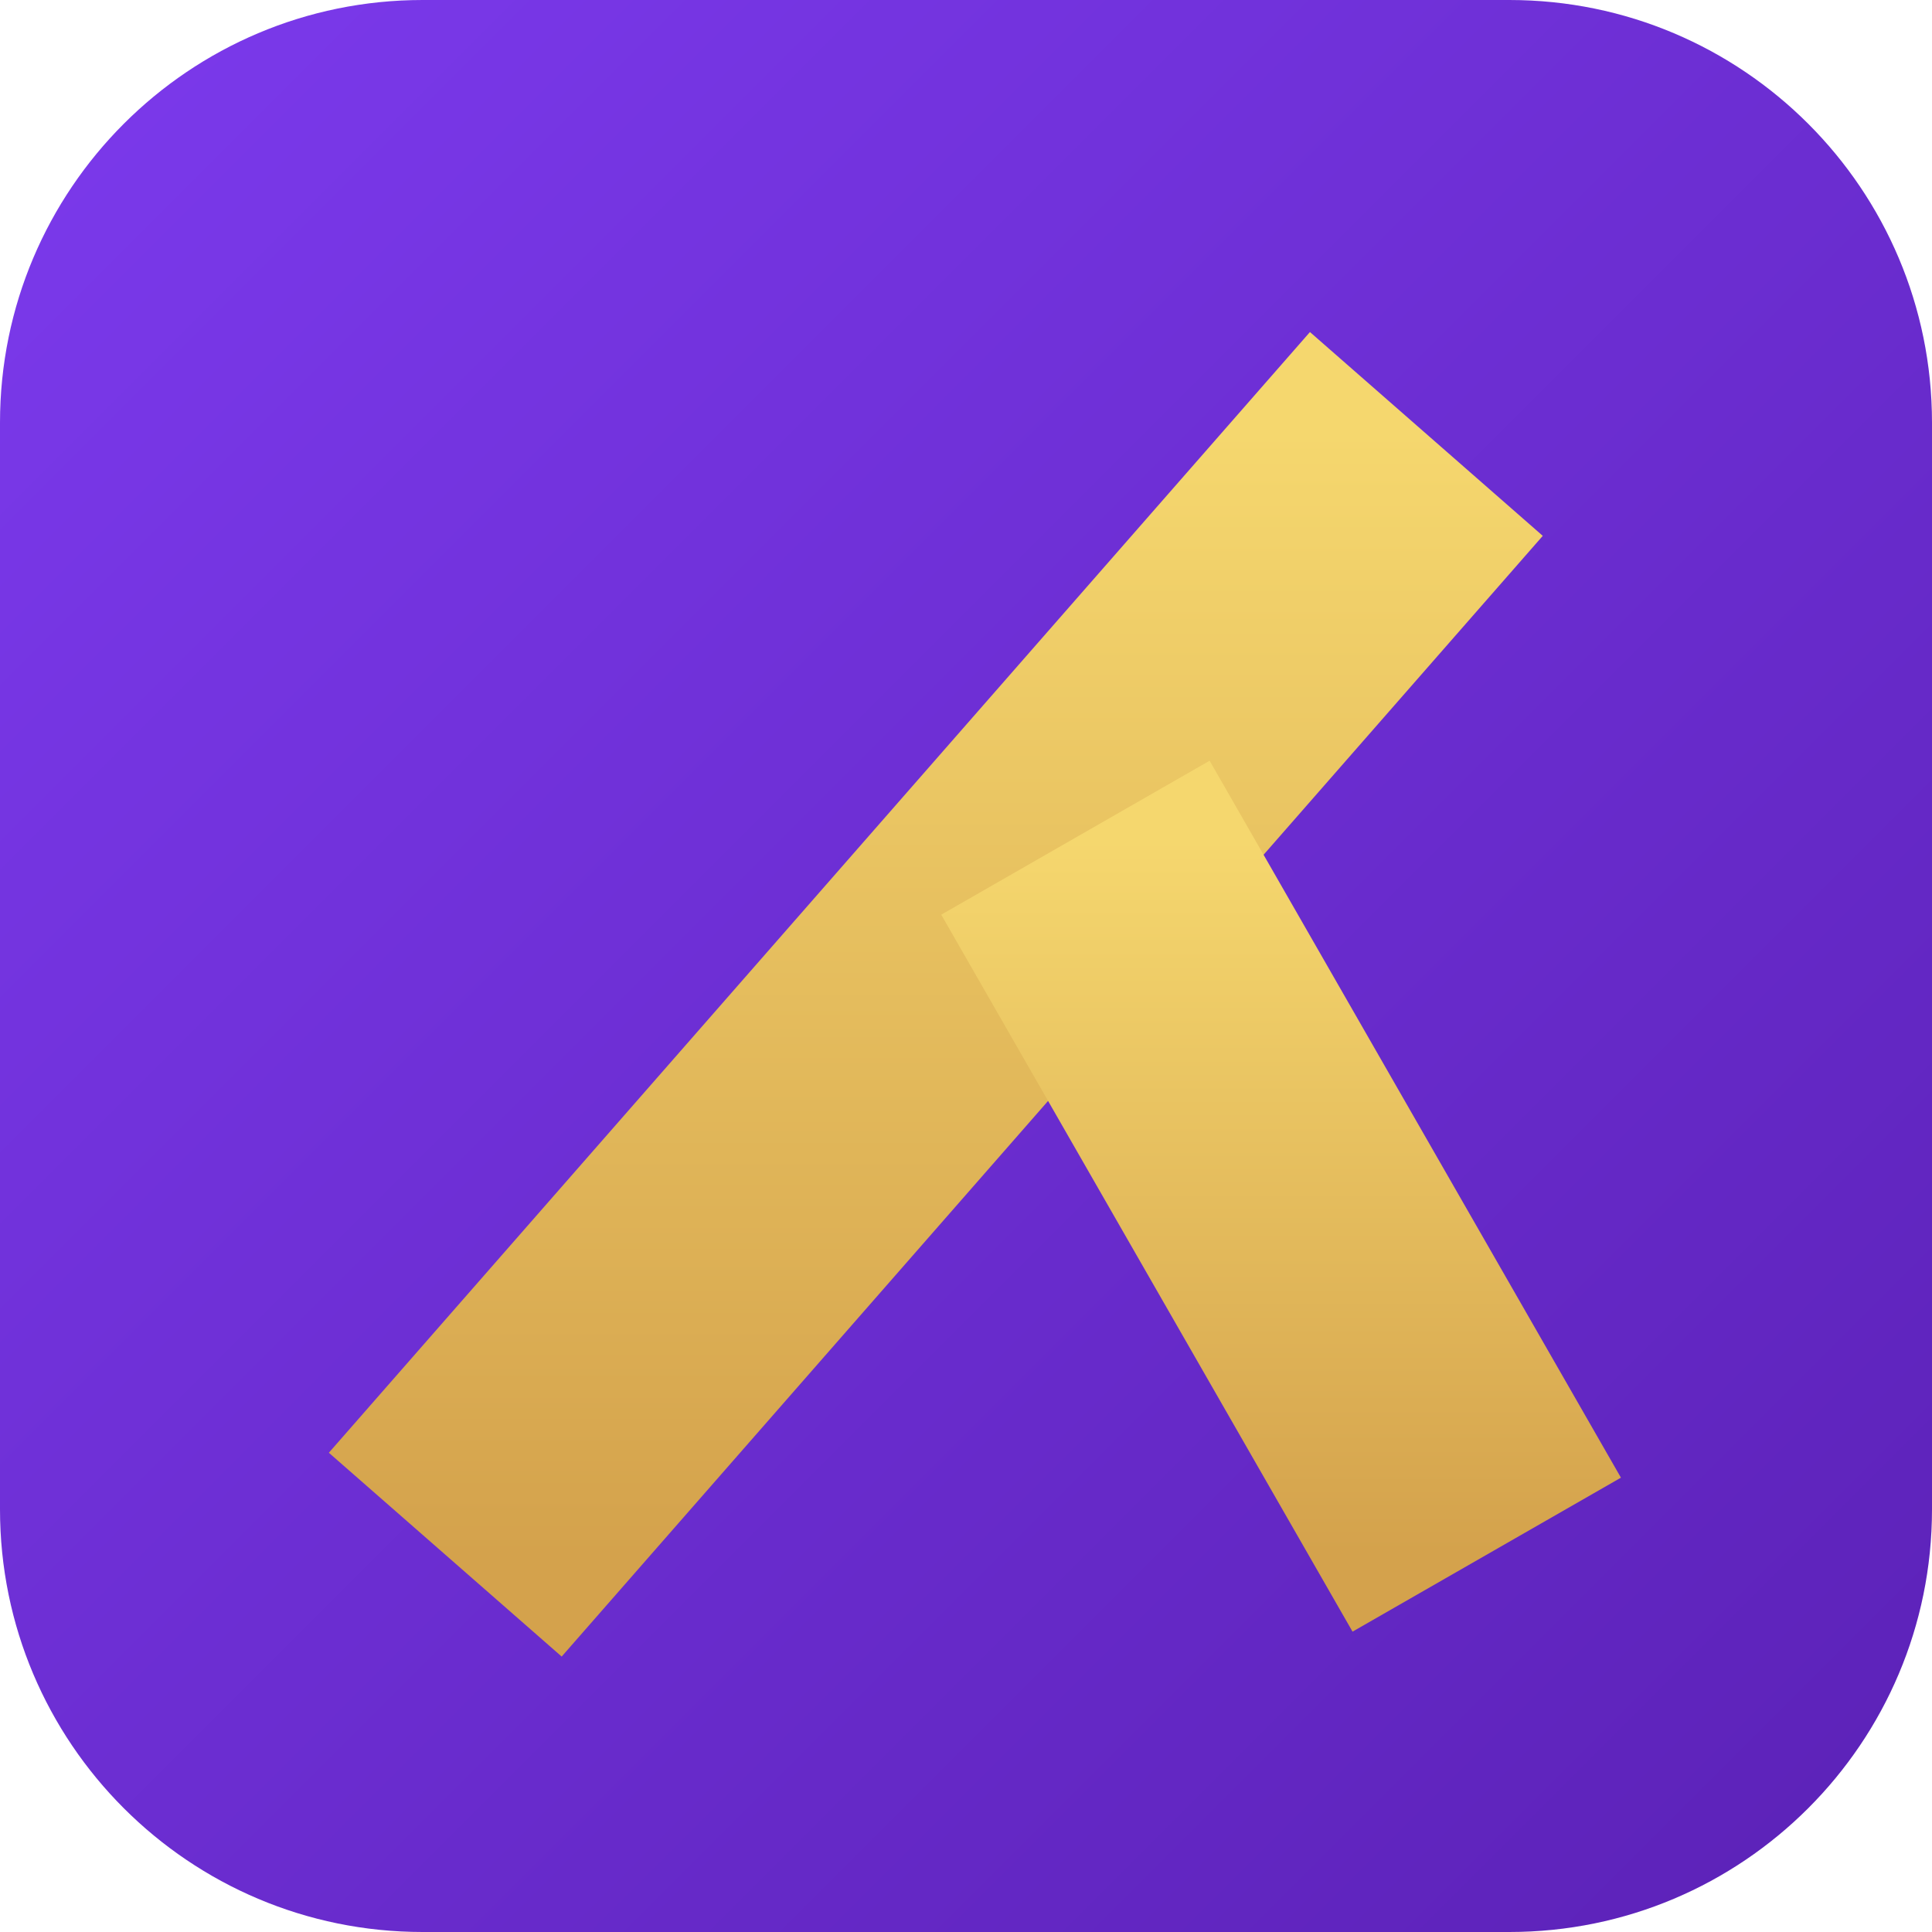
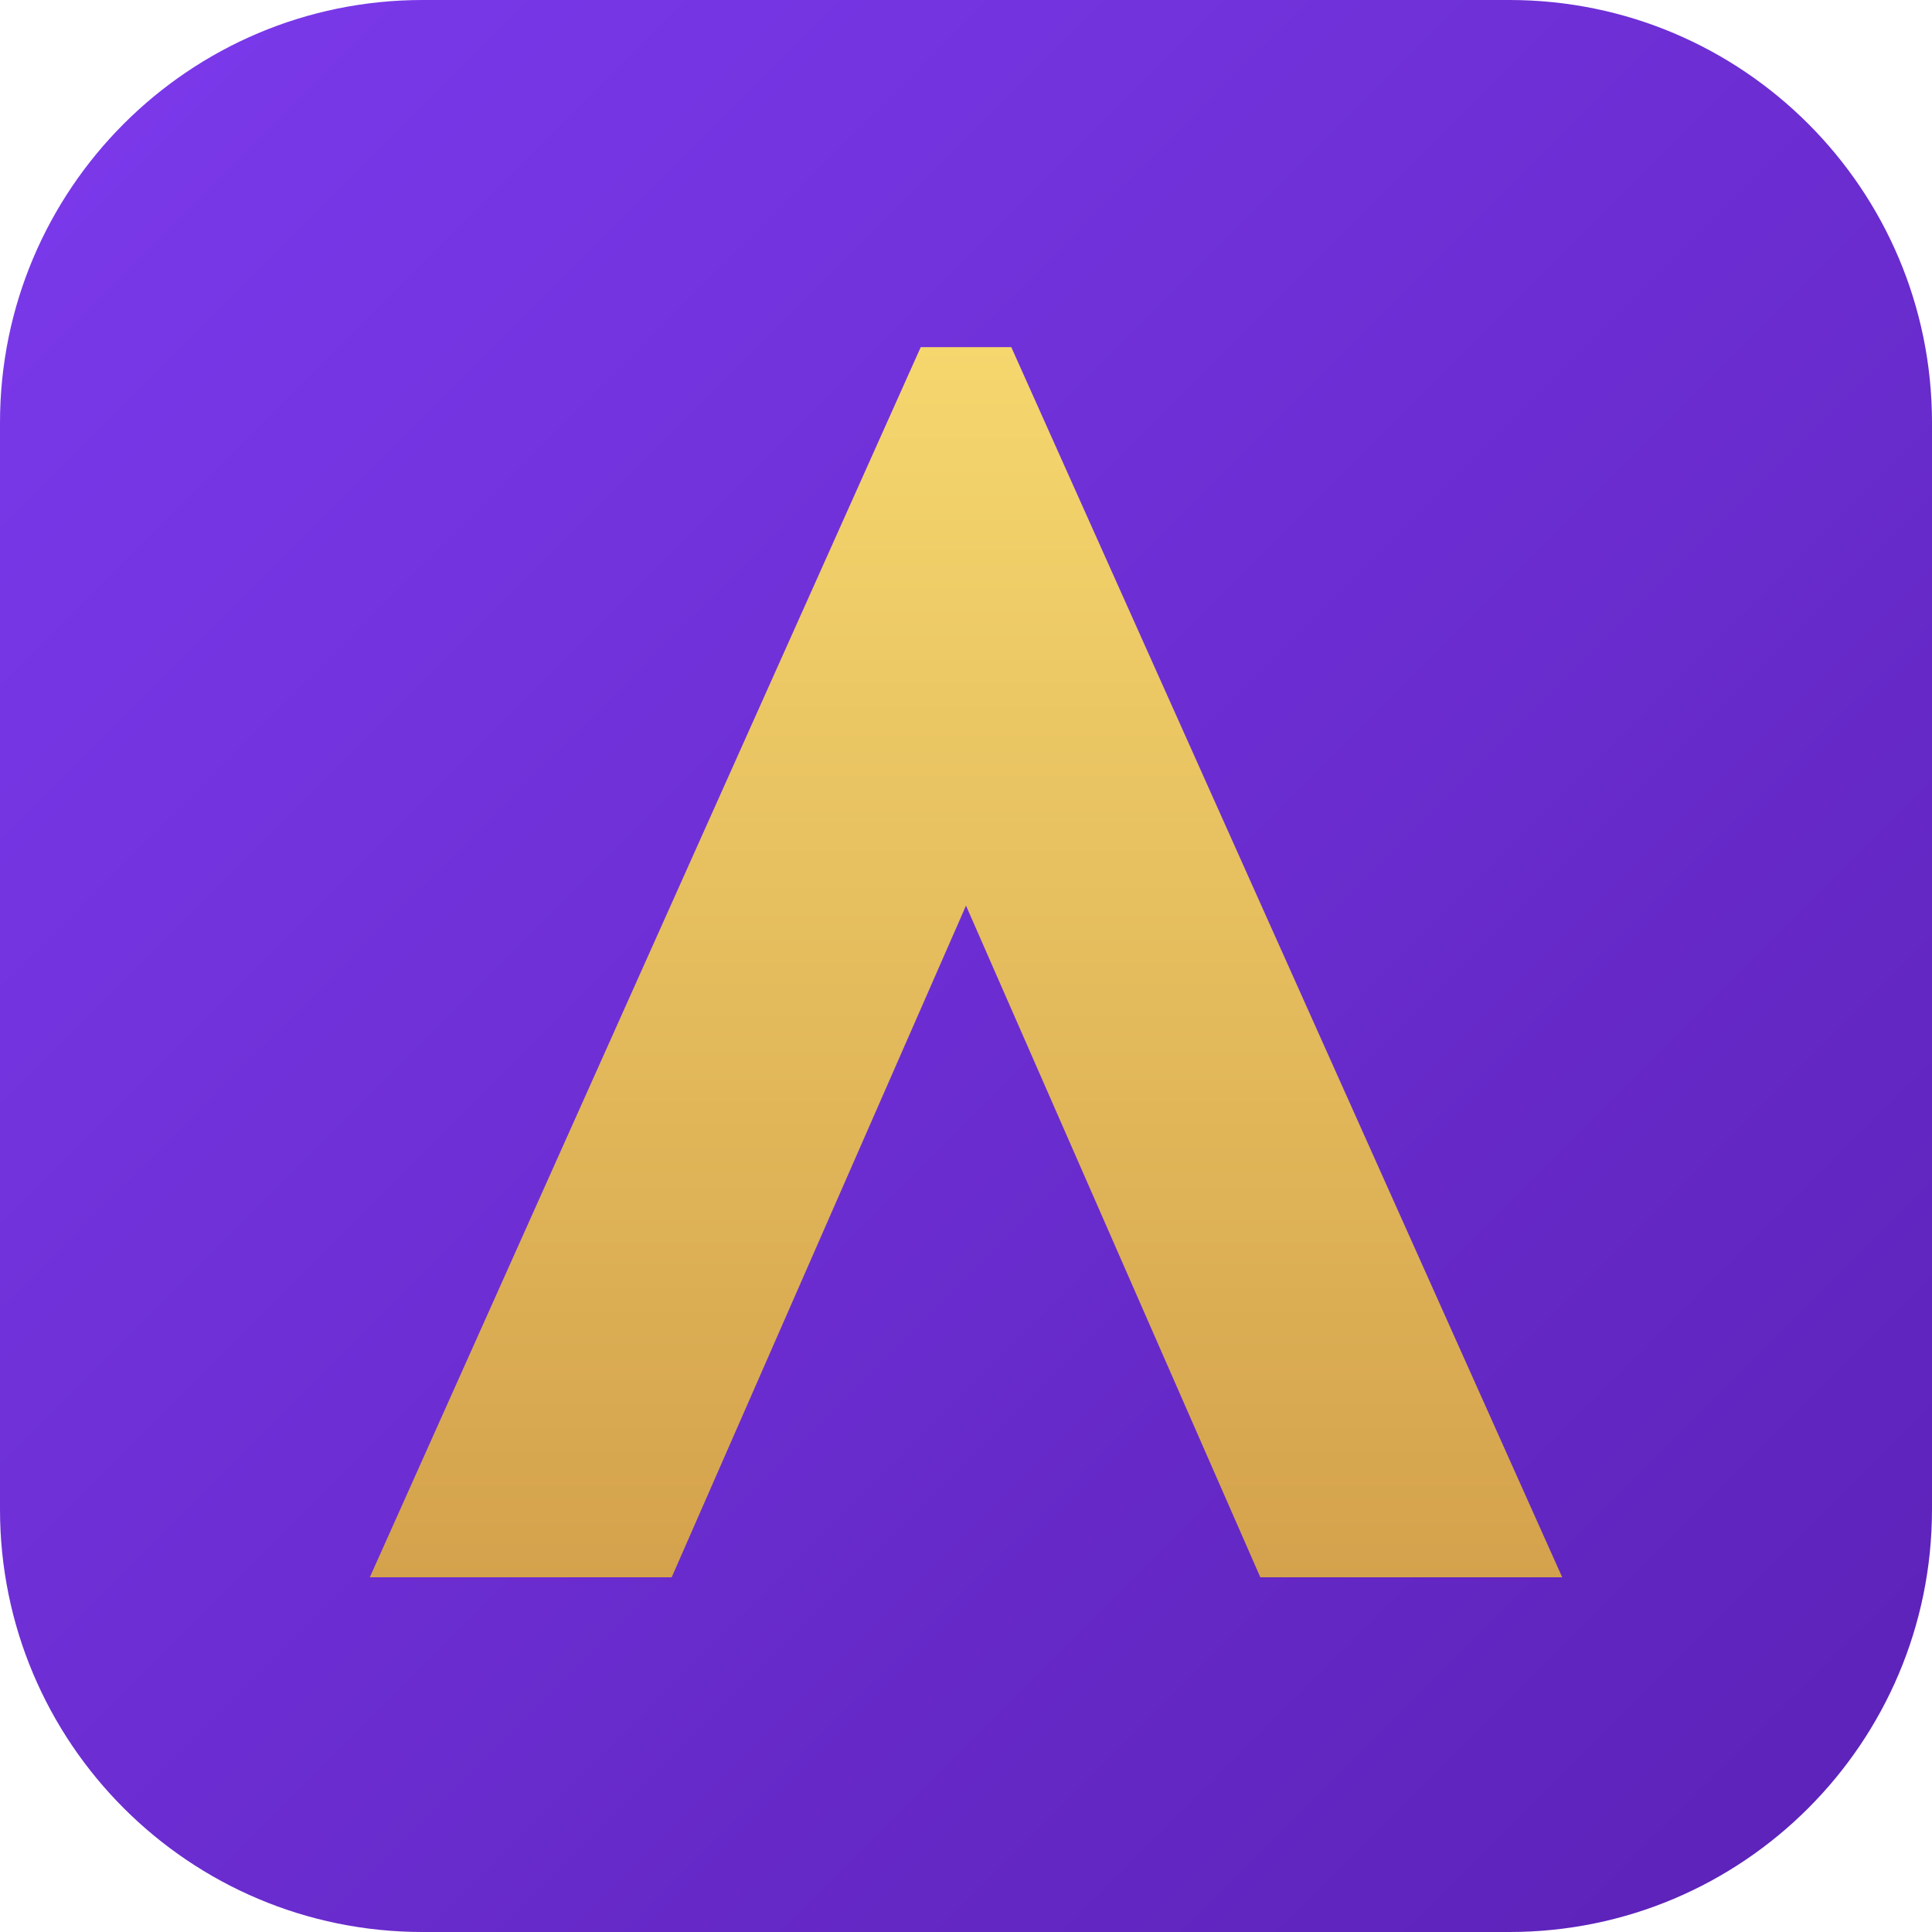
<svg xmlns="http://www.w3.org/2000/svg" viewBox="0 0 512 512">
  <defs>
    <linearGradient id="bg" x1="0%" y1="0%" x2="100%" y2="100%">
      <stop offset="0%" stop-color="#7C3AED" />
      <stop offset="100%" stop-color="#5B21B6" />
    </linearGradient>
    <linearGradient id="gold" x1="0%" y1="0%" x2="0%" y2="100%">
      <stop offset="0%" stop-color="#F5D76E" />
      <stop offset="100%" stop-color="#D4A24C" />
    </linearGradient>
  </defs>
  <rect width="512" height="512" rx="112" fill="url(#bg)" />
-   <g stroke="url(#gold)" stroke-width="82" stroke-linecap="butt" stroke-linejoin="miter" fill="none">
-     <line x1="378" y1="115" x2="118" y2="412" />
-     <line x1="285" y1="222" x2="394" y2="412" />
-   </g>
+   <path d="M 244 92 L 268 92 L 414 418 L 334 418 L 256 240 L 178 418 L 98 418 Z" fill="url(#gold)" />
</svg>
